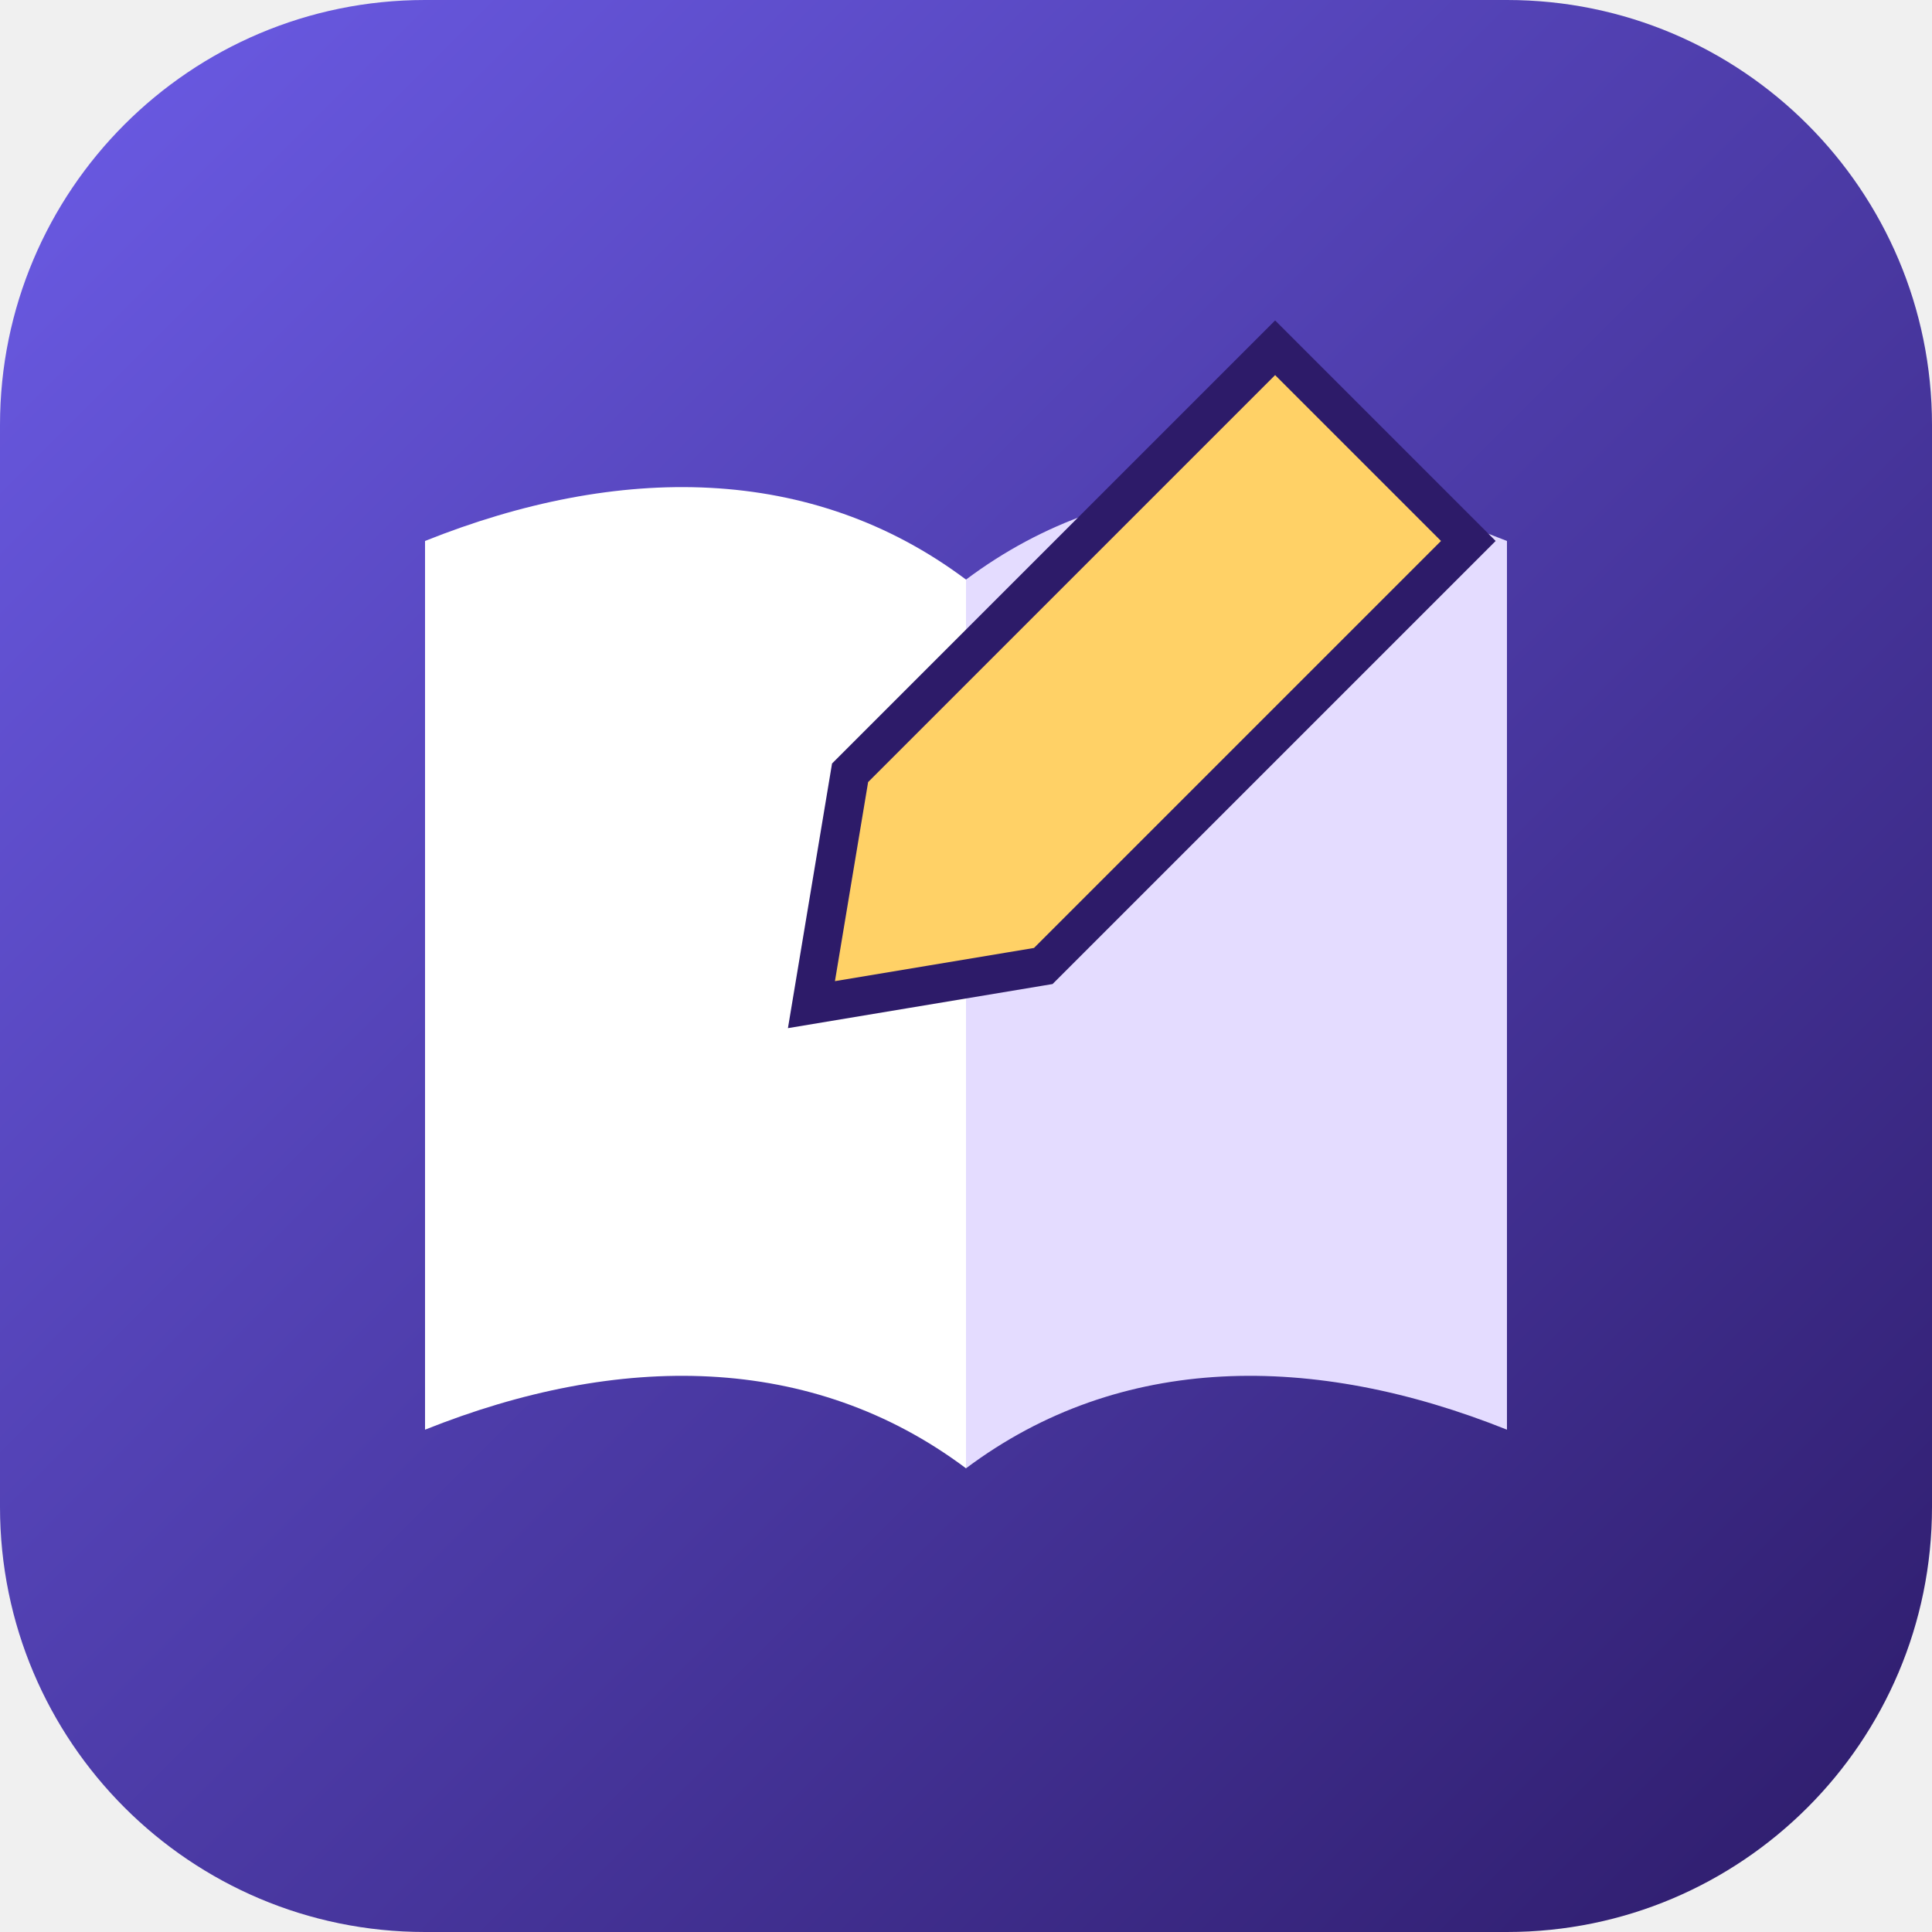
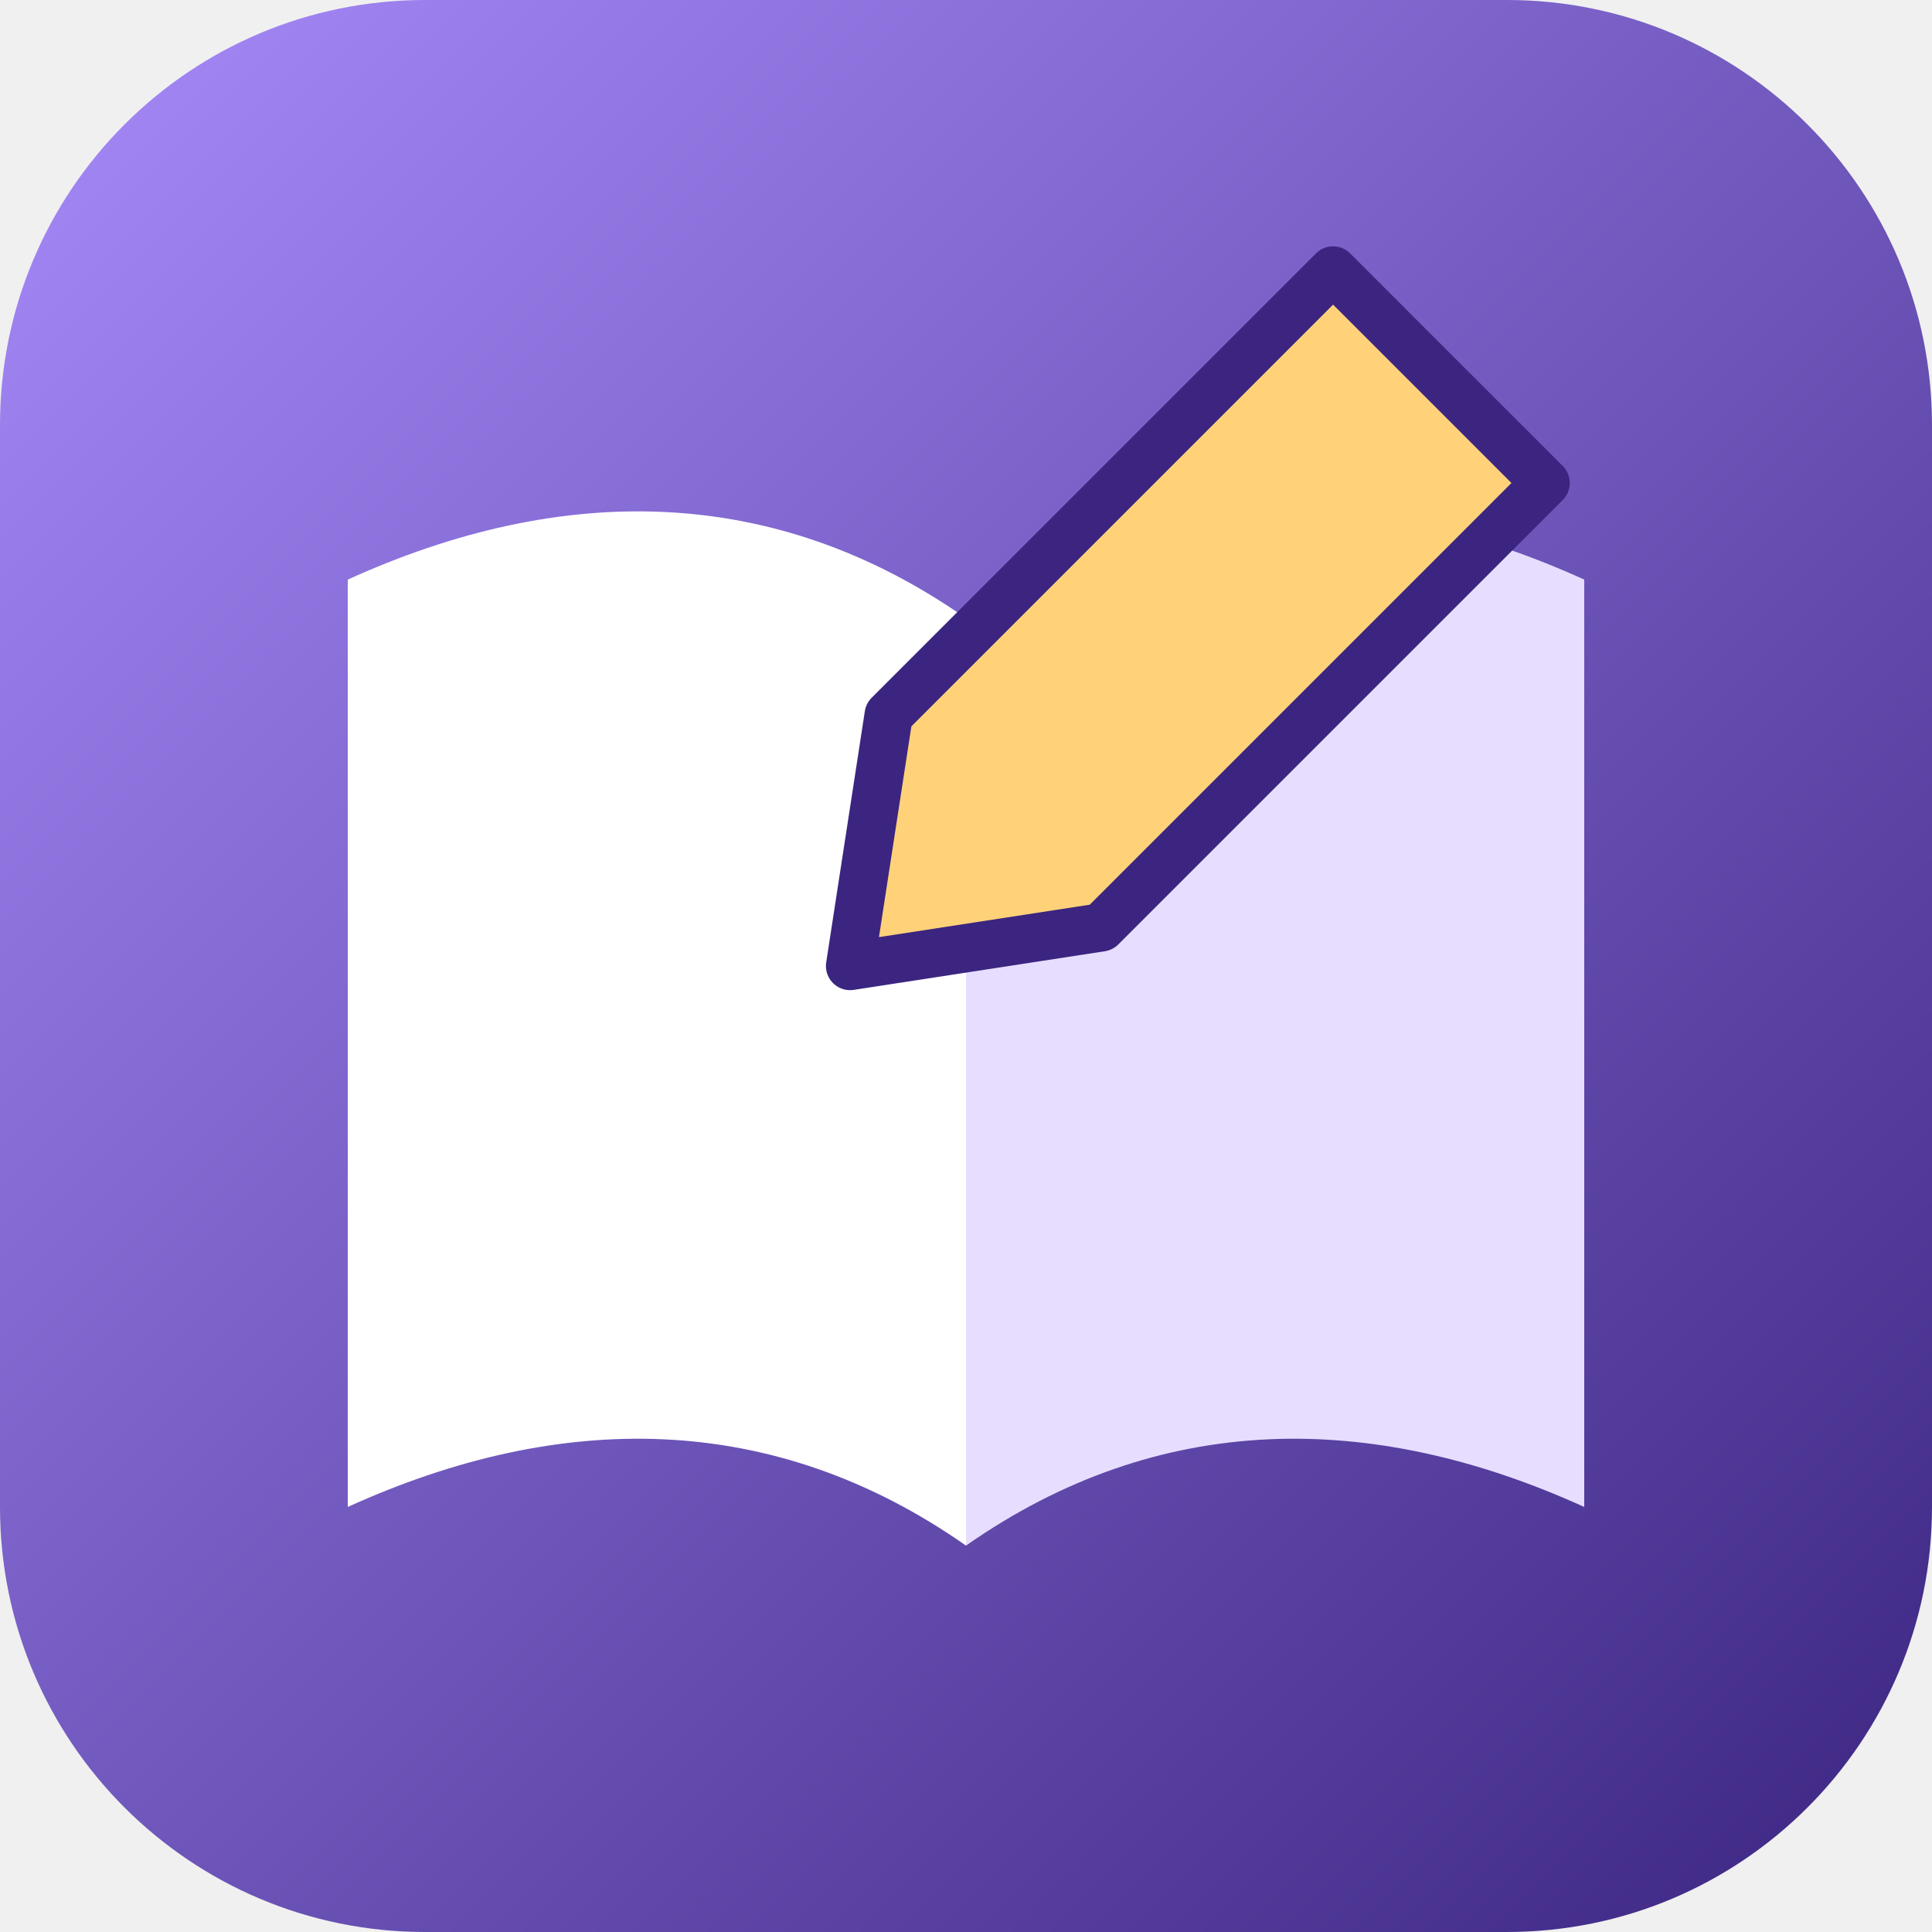
<svg xmlns="http://www.w3.org/2000/svg" viewBox="0 0 100 100" width="512" height="512">
  <defs>
-     <linearGradient id="lg" x1="0" y1="0" x2="1" y2="1">
-       <stop offset="0" stop-color="#6c5ce7" />
-       <stop offset="1" stop-color="#2d1b69" />
+     <linearGradient id="g" x1="0" y1="0" x2="1" y2="1">
+       <stop offset="0" stop-color="#A78BFA" />
+       <stop offset="1" stop-color="#3B2580" />
    </linearGradient>
  </defs>
-   <rect width="100" height="100" rx="22" fill="url(#lg)" />
-   <path d="M22 28c10-4 20-4 28 2v46c-8-6-18-6-28-2z" fill="#fff" />
-   <path d="M78 28c-10-4-20-4-28 2v46c8-6 18-6 28-2z" fill="#e4dcff" />
-   <path d="M66 18l10 10-22 22-12 2 2-12z" fill="#ffd166" stroke="#2d1b69" stroke-width="2" />
+   <rect width="100" height="100" rx="22" fill="url(#g)" />
+   <path d="M18 30c11-5 22-5 32 2v48c-10-7-21-7-32-2z" fill="#FFFFFF" />
+   <path d="M82 30c-11-5-22-5-32 2v48c10-7 21-7 32-2z" fill="#E7DEFF" />
+   <path d="M69 14l11 11-23 23-13 2 2-13z" fill="#FFD27A" stroke="#3B2580" stroke-width="2.5" stroke-linejoin="round" />
</svg>
